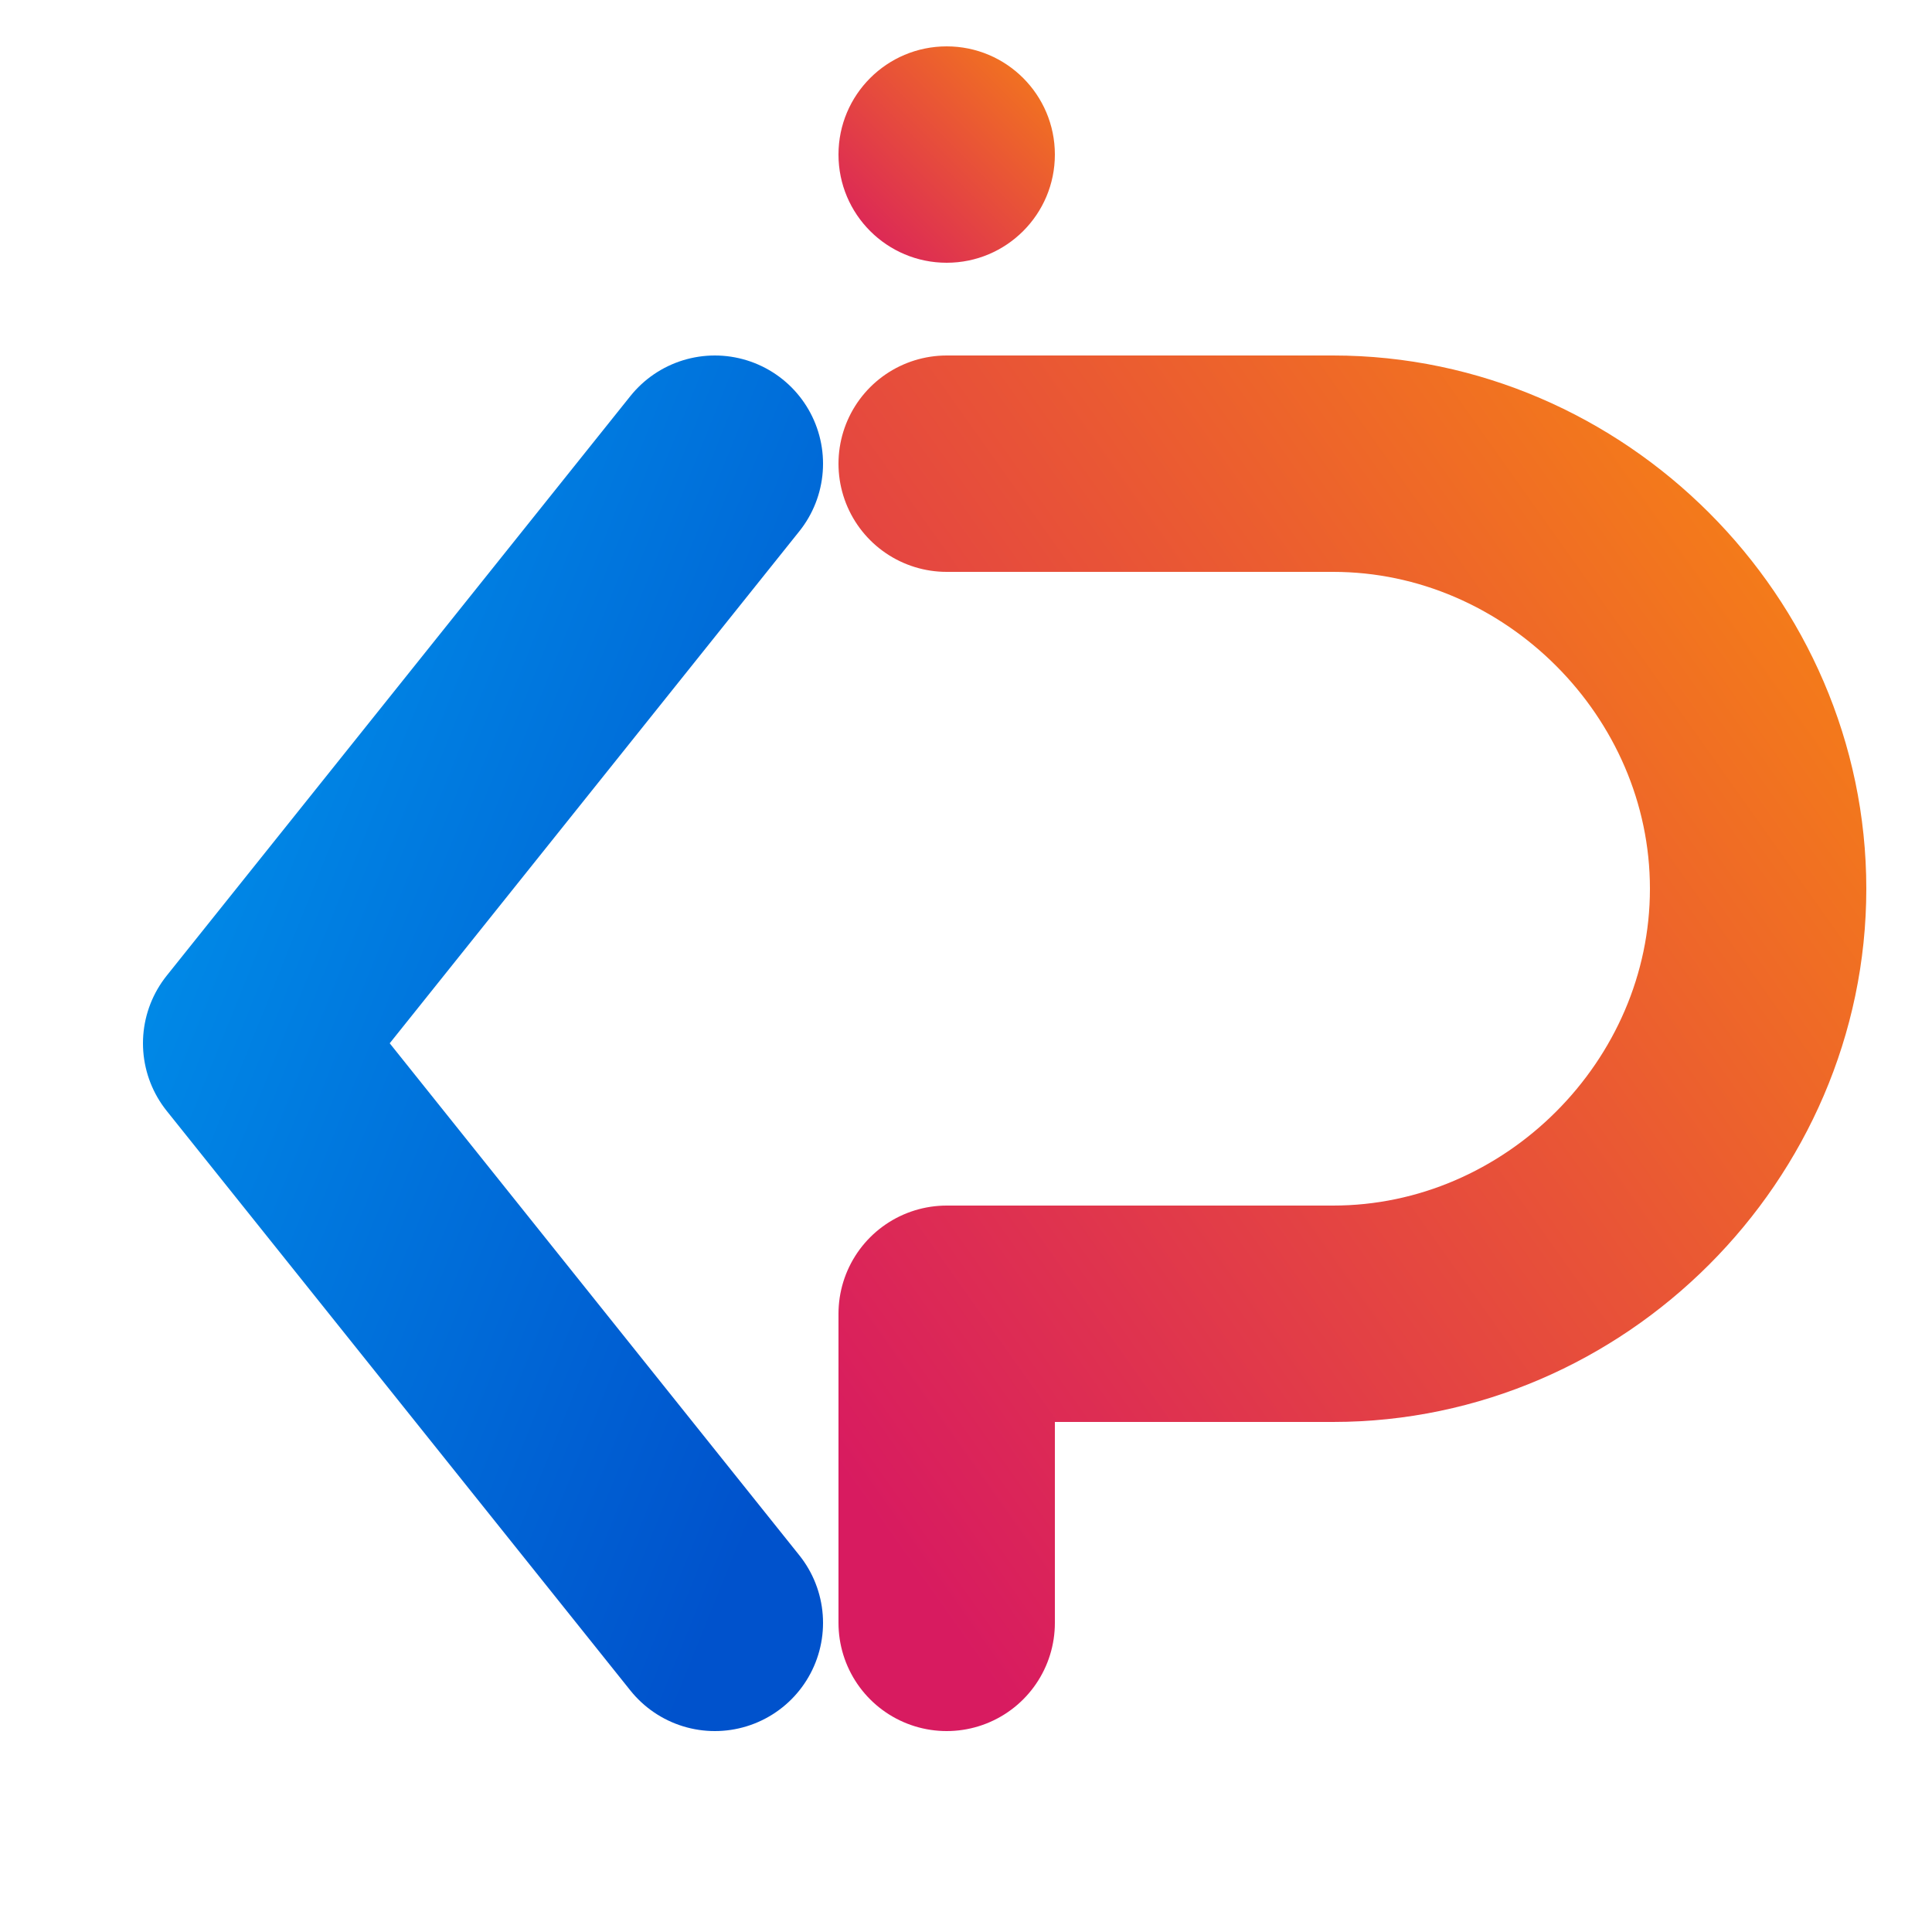
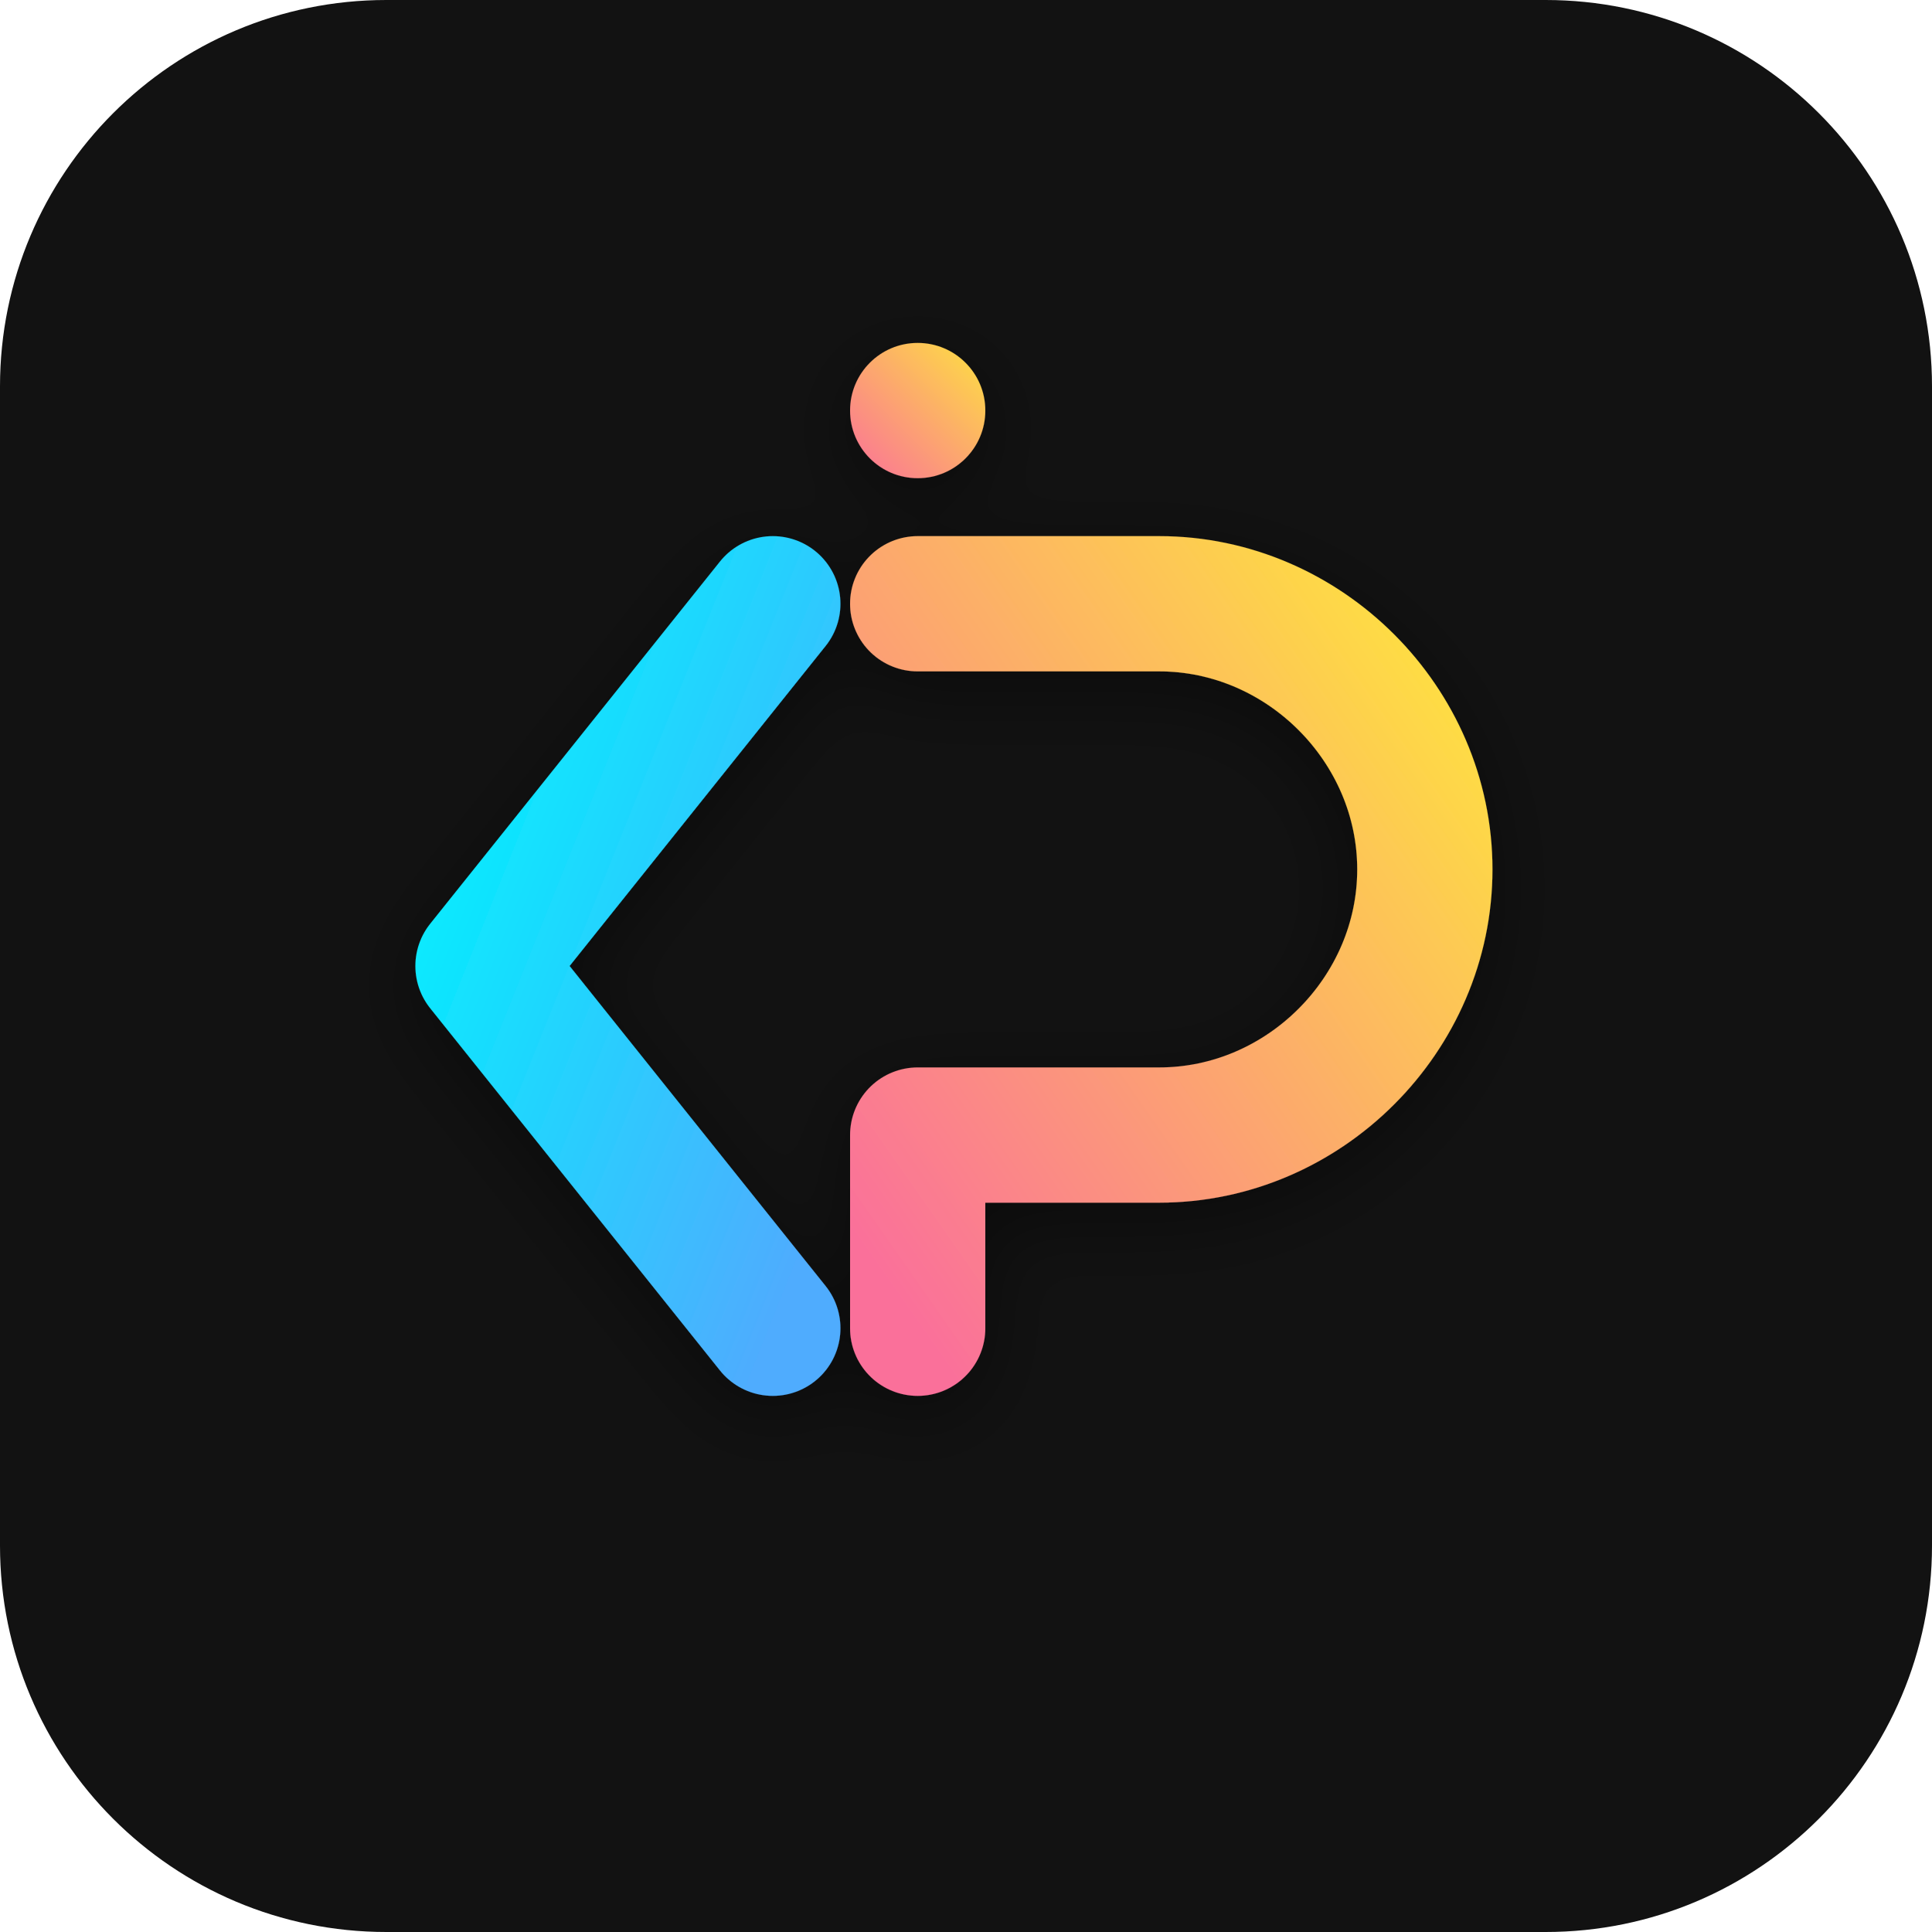
- <svg xmlns="http://www.w3.org/2000/svg" viewBox="0 0 500 500" width="100%" height="100%">
+ <svg xmlns="http://www.w3.org/2000/svg" viewBox="0 0 800 800" width="100%" height="100%">
  <defs>
-     <linearGradient id="vsGradPriL" x1="0%" y1="0%" x2="100%" y2="100%">
-       <stop offset="0%" stop-color="#0090EA" />
-       <stop offset="100%" stop-color="#0052CC" />
+     <linearGradient id="gradPrimary" x1="0%" y1="0%" x2="100%" y2="100%">
+       <stop offset="0%" stop-color="#00F2FE" />
+       <stop offset="100%" stop-color="#4FACFE" />
    </linearGradient>
-     <linearGradient id="vsGradSecL" x1="0%" y1="100%" x2="100%" y2="0%">
-       <stop offset="0%" stop-color="#D81B60" />
-       <stop offset="100%" stop-color="#F57F17" />
+     <linearGradient id="gradSecondary" x1="0%" y1="100%" x2="100%" y2="0%">
+       <stop offset="0%" stop-color="#FA709A" />
+       <stop offset="100%" stop-color="#FEE140" />
    </linearGradient>
+     <filter id="glow" x="-20%" y="-20%" width="140%" height="140%">
+       <feDropShadow dx="0" dy="8" stdDeviation="16" flood-color="#000000" flood-opacity="0.4" />
+     </filter>
  </defs>
-   <g transform="translate(45, 70)">
-     <path d="M 140 50 L 20 200 L 140 350" fill="none" stroke="url(#vsGradPriL)" stroke-width="56" stroke-linecap="round" stroke-linejoin="round" />
-     <path d="M 200 50 L 300 50 C 360 50 410 100 410 160 C 410 220 360 270 300 270 L 200 270 L 200 350" fill="none" stroke="url(#vsGradSecL)" stroke-width="56" stroke-linecap="round" stroke-linejoin="round" />
-     <circle cx="200" cy="-30" r="28" fill="url(#vsGradSecL)" />
+   <rect width="800" height="800" rx="160" fill="#121212" />
+   <g transform="translate(180, 200)" filter="url(#glow)">
+     <path d="M 140 50 L 20 200 L 140 350" fill="none" stroke="url(#gradPrimary)" stroke-width="56" stroke-linecap="round" stroke-linejoin="round" />
+     <path d="M 200 50 L 300 50 C 360 50 410 100 410 160 C 410 220 360 270 300 270 L 200 270 L 200 350" fill="none" stroke="url(#gradSecondary)" stroke-width="56" stroke-linecap="round" stroke-linejoin="round" />
+     <circle cx="200" cy="-30" r="28" fill="url(#gradSecondary)" />
  </g>
</svg>
